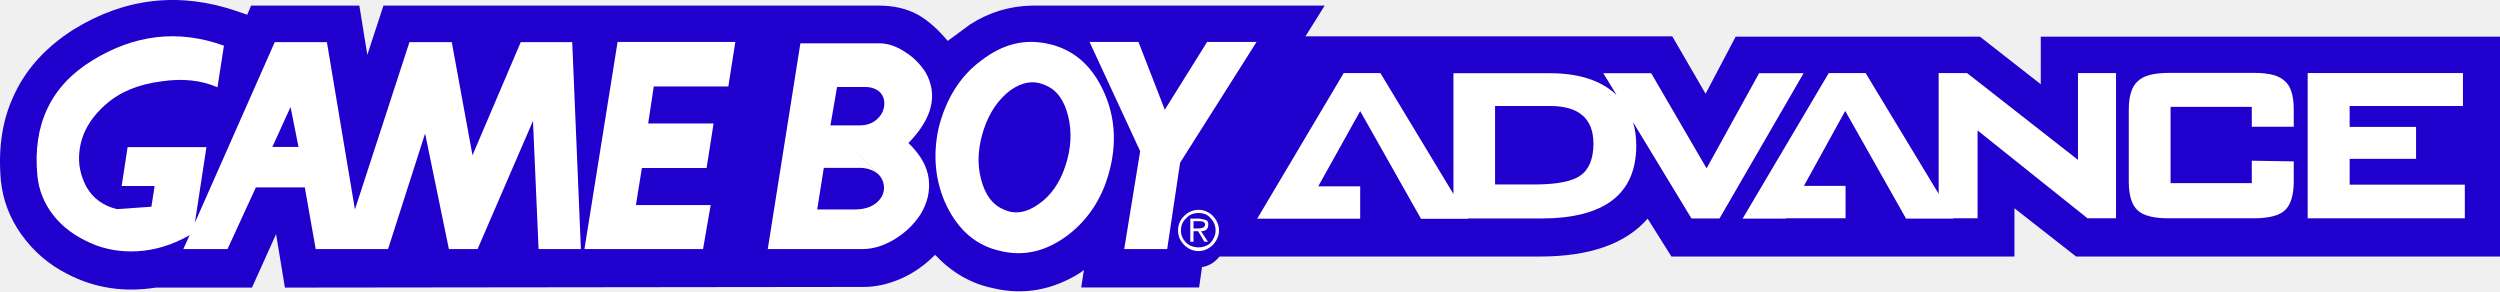
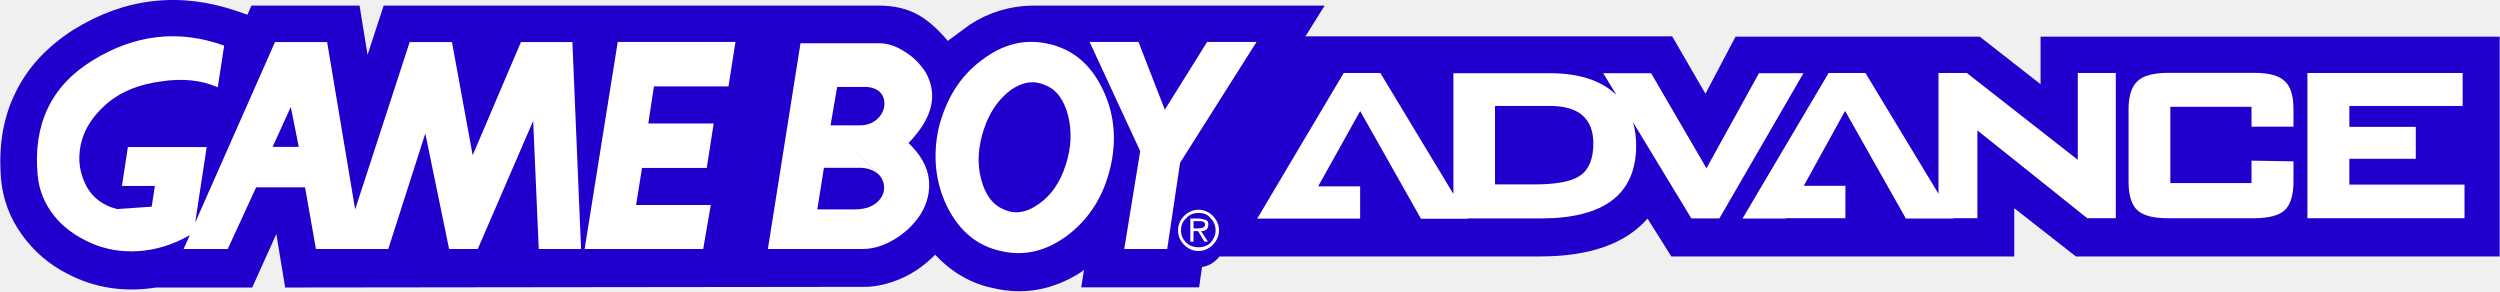
- <svg xmlns="http://www.w3.org/2000/svg" version="1.1" id="svg2" x="0px" y="0px" width="601.162" height="70.051" viewBox="0 0 601.162 70.051" enable-background="new 0 0 566.929 66.041" xml:space="preserve">
-   <defs id="defs16" />
-   <g id="g32" transform="matrix(1.060649,0,0,1.060649,-0.07522639,0.00263578)">
-     <path d="m 296.042,8.236 4.352,-6.971 h -66.25 c -5.084,0.076 -9.82,1.502 -14.135,4.274 l -5.084,3.736 C 212.691,6.579 210.495,4.691 208.337,3.421 205.642,1.919 202.638,1.265 199.21,1.265 H 87.009 L 83.349,12.434 81.541,1.266 H 57.003 L 56.118,3.345 53.807,2.536 c -12.943,-4.43 -25.383,-3.081 -37.131,4.198 -5.971,3.813 -10.477,8.59 -13.25,14.443 -2.85,5.855 -3.814,12.364 -3.158,19.76 0.461,4.43 2.002,8.551 4.699,12.287 2.695,3.736 6.123,6.74 10.398,8.897 6.201,3.235 12.941,4.198 19.99,3.081 h 21.84 l 5.469,-12.133 2.004,12.133 131.266,-0.153 c 2.852,0 5.701,-0.694 8.59,-1.964 2.85,-1.271 5.314,-3.082 7.549,-5.316 3.66,3.891 8.012,6.51 13.096,7.55 6.895,1.656 13.559,0.462 19.836,-3.505 l 0.811,-0.617 -0.617,3.968 h 26.73 l 0.656,-4.622 c 1.578,-0.23 2.85,-1.039 3.967,-2.389 h 72.682 c 11.17,0 19.373,-2.85 24.381,-8.589 l 5.393,8.589 h 77.768 V 47.217 l 13.98,10.938 h 96.102 V 8.313 H 462.744 V 19.097 L 448.955,8.313 h -55.387 l -6.818,12.942 -7.549,-13.02 h -83.159 z" id="path10" style="fill:#1f00cc" />
-     <path d="m 313.027,16.557 h -8.318 l -19.605,33.009 h 23.342 v -7.318 h -9.514 l 9.514,-17.063 13.789,24.42 h 10.631 v -0.076 h 16.6 c 14.367,0 21.57,-5.547 21.57,-16.523 0,-1.888 -0.23,-3.66 -0.732,-5.316 l 13.25,21.84 h 6.355 L 408.975,16.598 H 398.883 L 386.98,38.164 374.423,16.596 h -10.861 l 3.004,4.93 c -3.504,-3.313 -8.551,-4.93 -15.137,-4.93 h -21.84 V 43.98 Z m 25.961,7.471 h 12.52 c 6.508,0 9.82,2.851 9.82,8.551 0,3.429 -1.039,5.932 -3.004,7.241 -1.887,1.348 -5.469,2.003 -10.477,2.003 h -8.82 V 24.028 Z" id="path12" style="fill:#ffffff" />
-     <polygon points="405.007,49.565 405.007,49.488 418.488,49.488 418.488,42.131 409.052,42.131 418.412,25.146 432.201,49.565 442.947,49.565 442.947,49.488 448.416,49.488 448.416,29.575 473.337,49.488 479.808,49.488 479.808,16.557 471.179,16.557 471.179,36.238 446.027,16.557 439.595,16.557 439.595,43.941 423.033,16.557 414.675,16.557 395.146,49.565 " id="polygon14" style="fill:#ffffff" />
-     <path d="m 484.738,18.404 c -1.348,1.195 -2.041,3.352 -2.041,6.434 v 16.33 c 0,3.159 0.693,5.316 2.002,6.51 1.271,1.195 3.582,1.811 6.973,1.811 h 19.373 c 3.352,0 5.777,-0.616 7.049,-1.811 1.271,-1.193 2.004,-3.351 2.004,-6.51 v -4.583 l -9.514,-0.154 v 5.085 H 492.172 V 24.221 h 18.412 v 4.507 h 9.514 v -3.89 c 0,-3.236 -0.732,-5.393 -2.004,-6.434 -1.271,-1.271 -3.504,-1.887 -7.049,-1.887 h -19.373 c -3.352,0.04 -5.663,0.618 -6.934,1.887 z" id="path16" style="fill:#ffffff" />
-     <polygon points="558.458,16.557 523.255,16.557 523.255,49.488 558.882,49.488 558.882,41.862 532.769,41.862 532.769,36.008 547.83,36.008 547.83,28.766 532.769,28.766 532.769,24.028 558.458,24.028 " id="polygon18" style="fill:#ffffff" />
-     <path d="M 50.841,10.354 C 40.519,6.619 30.542,7.813 20.99,13.706 11.554,19.483 7.433,28.304 8.55,39.82 c 0.307,3.352 1.578,6.433 3.736,9.129 2.156,2.696 4.93,4.621 8.242,6.123 3.35,1.503 6.895,2.08 10.631,1.888 4.121,-0.231 7.857,-1.425 11.516,-3.429 l 0.385,-0.23 -1.424,3.158 H 51.65 l 6.434,-13.981 h 11.092 l 2.465,13.981 h 16.41 l 8.396,-26.191 5.393,26.191 h 6.508 l 12.557,-29.041 1.271,29.041 h 9.592 L 129.803,9.545 H 118.13 L 107.192,35.197 102.493,9.545 H 92.901 L 80.539,47.484 74.183,9.545 H 62.359 L 44.255,50.489 46.874,33.348 H 29.001 l -1.348,8.821 h 7.473 l -0.732,4.698 -7.857,0.54 c -3.158,-0.809 -5.393,-2.465 -6.895,-5.085 -1.271,-2.465 -1.887,-5.007 -1.578,-7.856 0.385,-3.968 2.311,-7.55 5.969,-10.785 3.313,-2.928 7.551,-4.584 12.635,-5.238 4.854,-0.732 9.129,-0.231 12.711,1.348 z m 16.91,22.957 H 61.82 l 4.121,-9.051 z" id="path20" style="fill:#ffffff" />
-     <polygon points="159.46,56.46 161.193,46.484 144.246,46.484 145.593,38.087 160.269,38.087 161.847,27.996 147.019,27.996 148.291,19.6 165.199,19.6 166.779,9.508 140.085,9.508 132.576,56.46 " id="polygon22" style="fill:#ffffff" />
-     <polygon points="258.179,9.508 247.087,9.508 258.564,34.273 254.945,56.46 264.689,56.46 267.617,36.894 284.949,9.508 273.74,9.508 264.15,24.875 " id="polygon24" style="fill:#ffffff" />
-     <path d="m 237.88,9.97 c -5.469,-1.271 -10.477,0 -15.33,3.736 -4.852,3.582 -8.012,8.743 -9.668,15.253 -1.424,6.432 -0.73,12.518 1.889,17.871 2.773,5.547 6.74,8.898 12.209,10.092 5.393,1.271 10.4,0 15.254,-3.659 4.854,-3.736 8.088,-8.897 9.59,-15.407 1.502,-6.432 0.811,-12.44 -1.887,-17.871 -2.697,-5.47 -6.74,-8.821 -12.057,-10.015 z m -0.808,9.359 c 2.619,1.04 4.275,3.429 5.162,6.972 0.885,3.582 0.693,7.318 -0.617,11.285 -1.271,3.891 -3.35,6.818 -6.047,8.667 -2.773,2.003 -5.393,2.388 -7.857,1.271 -2.619,-1.04 -4.352,-3.429 -5.238,-6.972 -0.963,-3.659 -0.617,-7.396 0.654,-11.285 1.271,-3.813 3.352,-6.818 6.047,-8.821 2.657,-1.887 5.355,-2.311 7.896,-1.117 z" id="path26" style="fill:#ffffff" />
-     <path d="m 205.025,11.626 c -1.887,-1.194 -3.736,-1.81 -5.545,-1.81 h -17.949 l -7.396,46.644 h 21.57 c 2.311,0 4.699,-0.731 7.203,-2.233 2.465,-1.503 4.352,-3.352 5.854,-5.624 1.58,-2.618 2.156,-5.161 1.889,-7.856 -0.309,-2.928 -1.889,-5.701 -4.623,-8.32 5.469,-5.623 6.74,-10.939 3.891,-16.023 -1.234,-1.889 -2.775,-3.508 -4.894,-4.778 z m -16.678,16.755 1.502,-8.666 h 6.279 c 1.58,0 2.773,0.461 3.582,1.348 0.693,0.809 0.963,1.811 0.809,3.004 -0.154,1.195 -0.73,2.157 -1.656,3.005 -1.039,0.886 -2.311,1.349 -3.813,1.349 h -6.703 l 10.861,11.092 c 0.887,0.887 1.35,2.042 1.271,3.313 -0.076,1.271 -0.693,2.312 -1.811,3.236 -1.115,0.885 -2.695,1.425 -4.852,1.425 h -8.475 l 1.502,-9.437 h 8.088 c 1.811,0 3.236,0.539 4.275,1.502 z" id="path28" style="fill:#ffffff" />
-     <path d="m 276.437,52.262 c 0,-1.349 -0.539,-2.389 -1.35,-3.275 -0.885,-0.885 -2.002,-1.424 -3.311,-1.424 -1.271,0 -2.389,0.539 -3.275,1.424 -0.885,0.887 -1.348,1.965 -1.348,3.275 0,1.271 0.463,2.311 1.348,3.234 0.887,0.887 2.004,1.426 3.275,1.426 1.27,0 2.387,-0.539 3.311,-1.426 0.811,-0.924 1.35,-1.963 1.35,-3.234 z m -1.889,-2.774 c 0.693,0.693 1.117,1.656 1.117,2.773 0,1.04 -0.461,1.965 -1.117,2.773 -0.654,0.654 -1.656,1.04 -2.771,1.04 -1.117,0 -2.08,-0.386 -2.773,-1.04 -0.811,-0.809 -1.195,-1.732 -1.195,-2.773 0,-1.117 0.387,-2.08 1.195,-2.773 0.654,-0.809 1.656,-1.194 2.773,-1.194 1.154,0 2.117,0.347 2.771,1.194 z" id="path30" style="fill:#ffffff" />
-     <path d="m 273.433,49.873 -1.271,-0.308 h -2.234 v 5.238 h 0.732 v -2.388 h 1.039 l 1.426,2.388 h 0.809 l -1.58,-2.388 c 1.041,0 1.656,-0.462 1.656,-1.502 0.038,-0.462 -0.116,-0.886 -0.577,-1.04 z m -0.154,1.041 c 0,0.616 -0.617,0.885 -1.734,0.885 h -0.885 v -1.656 h 1.424 c 0.847,0 1.195,0.308 1.195,0.771 z" id="path32" style="fill:#ffffff" />
-   </g>
+ <svg xmlns="http://www.w3.org/2000/svg" version="1.1" id="svg2" x="0px" y="0px" width="566.929px" height="66.041px" viewBox="0 0 566.929 66.041" enable-background="new 0 0 566.929 66.041" xml:space="preserve">
+   <path id="path10" fill="#1F00CC" d="M296.042,8.236l4.352-6.971h-66.25c-5.084,0.076-9.82,1.502-14.135,4.274l-5.084,3.736  c-2.234-2.696-4.43-4.584-6.588-5.854c-2.695-1.502-5.699-2.156-9.127-2.156H87.009l-3.66,11.169L81.541,1.266H57.003l-0.885,2.079  l-2.311-0.809c-12.943-4.43-25.383-3.081-37.131,4.198c-5.971,3.813-10.477,8.59-13.25,14.443c-2.85,5.855-3.814,12.364-3.158,19.76  c0.461,4.43,2.002,8.551,4.699,12.287c2.695,3.736,6.123,6.74,10.398,8.897c6.201,3.235,12.941,4.198,19.99,3.081h21.84  l5.469-12.133l2.004,12.133l131.266-0.153c2.852,0,5.701-0.694,8.59-1.964c2.85-1.271,5.314-3.082,7.549-5.316  c3.66,3.891,8.012,6.51,13.096,7.55c6.895,1.656,13.559,0.462,19.836-3.505l0.811-0.617l-0.617,3.968h26.73l0.656-4.622  c1.578-0.23,2.85-1.039,3.967-2.389h72.682c11.17,0,19.373-2.85,24.381-8.589l5.393,8.589h77.768V47.217l13.98,10.938h96.102V8.313  H462.744v10.784L448.955,8.313h-55.387l-6.818,12.942l-7.549-13.02H296.042L296.042,8.236z" />
+   <path id="path12" fill="#FFFFFF" d="M313.027,16.557h-8.318l-19.605,33.009h23.342v-7.318h-9.514l9.514-17.063l13.789,24.42h10.631  v-0.076h16.6c14.367,0,21.57-5.547,21.57-16.523c0-1.888-0.23-3.66-0.732-5.316l13.25,21.84h6.355l19.066-32.932h-10.092  L386.98,38.164l-12.557-21.568h-10.861l3.004,4.93c-3.504-3.313-8.551-4.93-15.137-4.93h-21.84V43.98L313.027,16.557L313.027,16.557  z M338.988,24.028h12.52c6.508,0,9.82,2.851,9.82,8.551c0,3.429-1.039,5.932-3.004,7.241c-1.887,1.348-5.469,2.003-10.477,2.003  h-8.82V24.028H338.988z" />
+   <polygon id="polygon14" fill="#FFFFFF" points="423.033,16.557 414.675,16.557 395.146,49.565 405.007,49.565 405.007,49.488   418.488,49.488 418.488,42.131 409.052,42.131 418.412,25.146 432.201,49.565 442.947,49.565 442.947,49.488 448.416,49.488   448.416,29.575 473.337,49.488 479.808,49.488 479.808,16.557 471.179,16.557 471.179,36.238 446.027,16.557 439.595,16.557   439.595,43.941 " />
+   <path id="path16" fill="#FFFFFF" d="M484.738,18.404c-1.348,1.195-2.041,3.352-2.041,6.434v16.33c0,3.159,0.693,5.316,2.002,6.51  c1.271,1.195,3.582,1.811,6.973,1.811h19.373c3.352,0,5.777-0.616,7.049-1.811c1.271-1.193,2.004-3.351,2.004-6.51v-4.583  l-9.514-0.154v5.085h-18.412V24.221h18.412v4.507h9.514v-3.89c0-3.236-0.732-5.393-2.004-6.434  c-1.271-1.271-3.504-1.887-7.049-1.887h-19.373C488.32,16.557,486.009,17.135,484.738,18.404L484.738,18.404z" />
+   <polygon id="polygon18" fill="#FFFFFF" points="532.769,28.766 532.769,24.028 558.458,24.028 558.458,16.557 523.255,16.557   523.255,49.488 558.882,49.488 558.882,41.862 532.769,41.862 532.769,36.008 547.83,36.008 547.83,28.766 " />
+   <path id="path20" fill="#FFFFFF" d="M50.841,10.354C40.519,6.619,30.542,7.813,20.99,13.706C11.554,19.483,7.433,28.304,8.55,39.82  c0.307,3.352,1.578,6.433,3.736,9.129c2.156,2.696,4.93,4.621,8.242,6.123c3.35,1.503,6.895,2.08,10.631,1.888  c4.121-0.231,7.857-1.425,11.516-3.429l0.385-0.23l-1.424,3.158H51.65l6.434-13.981h11.092l2.465,13.981h16.41l8.396-26.191  l5.393,26.191h6.508l12.557-29.041l1.271,29.041h9.592l-1.965-46.914H118.13l-10.938,25.652l-4.699-25.652h-9.592L80.539,47.484  L74.183,9.545H62.359L44.255,50.489l2.619-17.141H29.001l-1.348,8.821h7.473l-0.732,4.698l-7.857,0.54  c-3.158-0.809-5.393-2.465-6.895-5.085c-1.271-2.465-1.887-5.007-1.578-7.856c0.385-3.968,2.311-7.55,5.969-10.785  c3.313-2.928,7.551-4.584,12.635-5.238c4.854-0.732,9.129-0.231,12.711,1.348L50.841,10.354L50.841,10.354z M67.751,33.311H61.82  l4.121-9.051L67.751,33.311z" />
+   <polygon id="polygon22" fill="#FFFFFF" points="166.779,9.508 140.085,9.508 132.576,56.46 159.46,56.46 161.193,46.484   144.246,46.484 145.593,38.087 160.269,38.087 161.847,27.996 147.019,27.996 148.291,19.6 165.199,19.6 " />
+   <polygon id="polygon24" fill="#FFFFFF" points="284.949,9.508 273.74,9.508 264.15,24.875 258.179,9.508 247.087,9.508   258.564,34.273 254.945,56.46 264.689,56.46 267.617,36.894 " />
+   <path id="path26" fill="#FFFFFF" d="M237.88,9.97c-5.469-1.271-10.477,0-15.33,3.736c-4.852,3.582-8.012,8.743-9.668,15.253  c-1.424,6.432-0.73,12.518,1.889,17.871c2.773,5.547,6.74,8.898,12.209,10.092c5.393,1.271,10.4,0,15.254-3.659  c4.854-3.736,8.088-8.897,9.59-15.407c1.502-6.432,0.811-12.44-1.887-17.871C247.24,14.515,243.197,11.164,237.88,9.97L237.88,9.97z   M237.072,19.329c2.619,1.04,4.275,3.429,5.162,6.972c0.885,3.582,0.693,7.318-0.617,11.285c-1.271,3.891-3.35,6.818-6.047,8.667  c-2.773,2.003-5.393,2.388-7.857,1.271c-2.619-1.04-4.352-3.429-5.238-6.972c-0.963-3.659-0.617-7.396,0.654-11.285  c1.271-3.813,3.352-6.818,6.047-8.821C231.833,18.559,234.531,18.135,237.072,19.329L237.072,19.329z" />
+   <path id="path28" fill="#FFFFFF" d="M205.025,11.626c-1.887-1.194-3.736-1.81-5.545-1.81h-17.949l-7.396,46.644h21.57  c2.311,0,4.699-0.731,7.203-2.233c2.465-1.503,4.352-3.352,5.854-5.624c1.58-2.618,2.156-5.161,1.889-7.856  c-0.309-2.928-1.889-5.701-4.623-8.32c5.469-5.623,6.74-10.939,3.891-16.023C208.685,14.515,207.144,12.896,205.025,11.626z   M188.347,28.381l1.502-8.666h6.279c1.58,0,2.773,0.461,3.582,1.348c0.693,0.809,0.963,1.811,0.809,3.004  c-0.154,1.195-0.73,2.157-1.656,3.005c-1.039,0.886-2.311,1.349-3.813,1.349h-6.703l10.861,11.092  c0.887,0.887,1.35,2.042,1.271,3.313c-0.076,1.271-0.693,2.312-1.811,3.236c-1.115,0.885-2.695,1.425-4.852,1.425h-8.475  l1.502-9.437h8.088c1.811,0,3.236,0.539,4.275,1.502L188.347,28.381L188.347,28.381z" />
+   <path id="path30" fill="#FFFFFF" d="M276.437,52.262c0-1.349-0.539-2.389-1.35-3.275c-0.885-0.885-2.002-1.424-3.311-1.424  c-1.271,0-2.389,0.539-3.275,1.424c-0.885,0.887-1.348,1.965-1.348,3.275c0,1.271,0.463,2.311,1.348,3.234  c0.887,0.887,2.004,1.426,3.275,1.426c1.27,0,2.387-0.539,3.311-1.426C275.898,54.572,276.437,53.533,276.437,52.262z   M274.548,49.488c0.693,0.693,1.117,1.656,1.117,2.773c0,1.04-0.461,1.965-1.117,2.773c-0.654,0.654-1.656,1.04-2.771,1.04  c-1.117,0-2.08-0.386-2.773-1.04c-0.811-0.809-1.195-1.732-1.195-2.773c0-1.117,0.387-2.08,1.195-2.773  c0.654-0.809,1.656-1.194,2.773-1.194C272.931,48.294,273.894,48.641,274.548,49.488z" />
+   <path id="path32" fill="#FFFFFF" d="M273.433,49.873l-1.271-0.308h-2.234v5.238h0.732v-2.388h1.039l1.426,2.388h0.809l-1.58-2.388  c1.041,0,1.656-0.462,1.656-1.502C274.048,50.451,273.894,50.027,273.433,49.873z M273.279,50.914c0,0.616-0.617,0.885-1.734,0.885  h-0.885v-1.656h1.424C272.931,50.143,273.279,50.451,273.279,50.914L273.279,50.914z" />
</svg>
